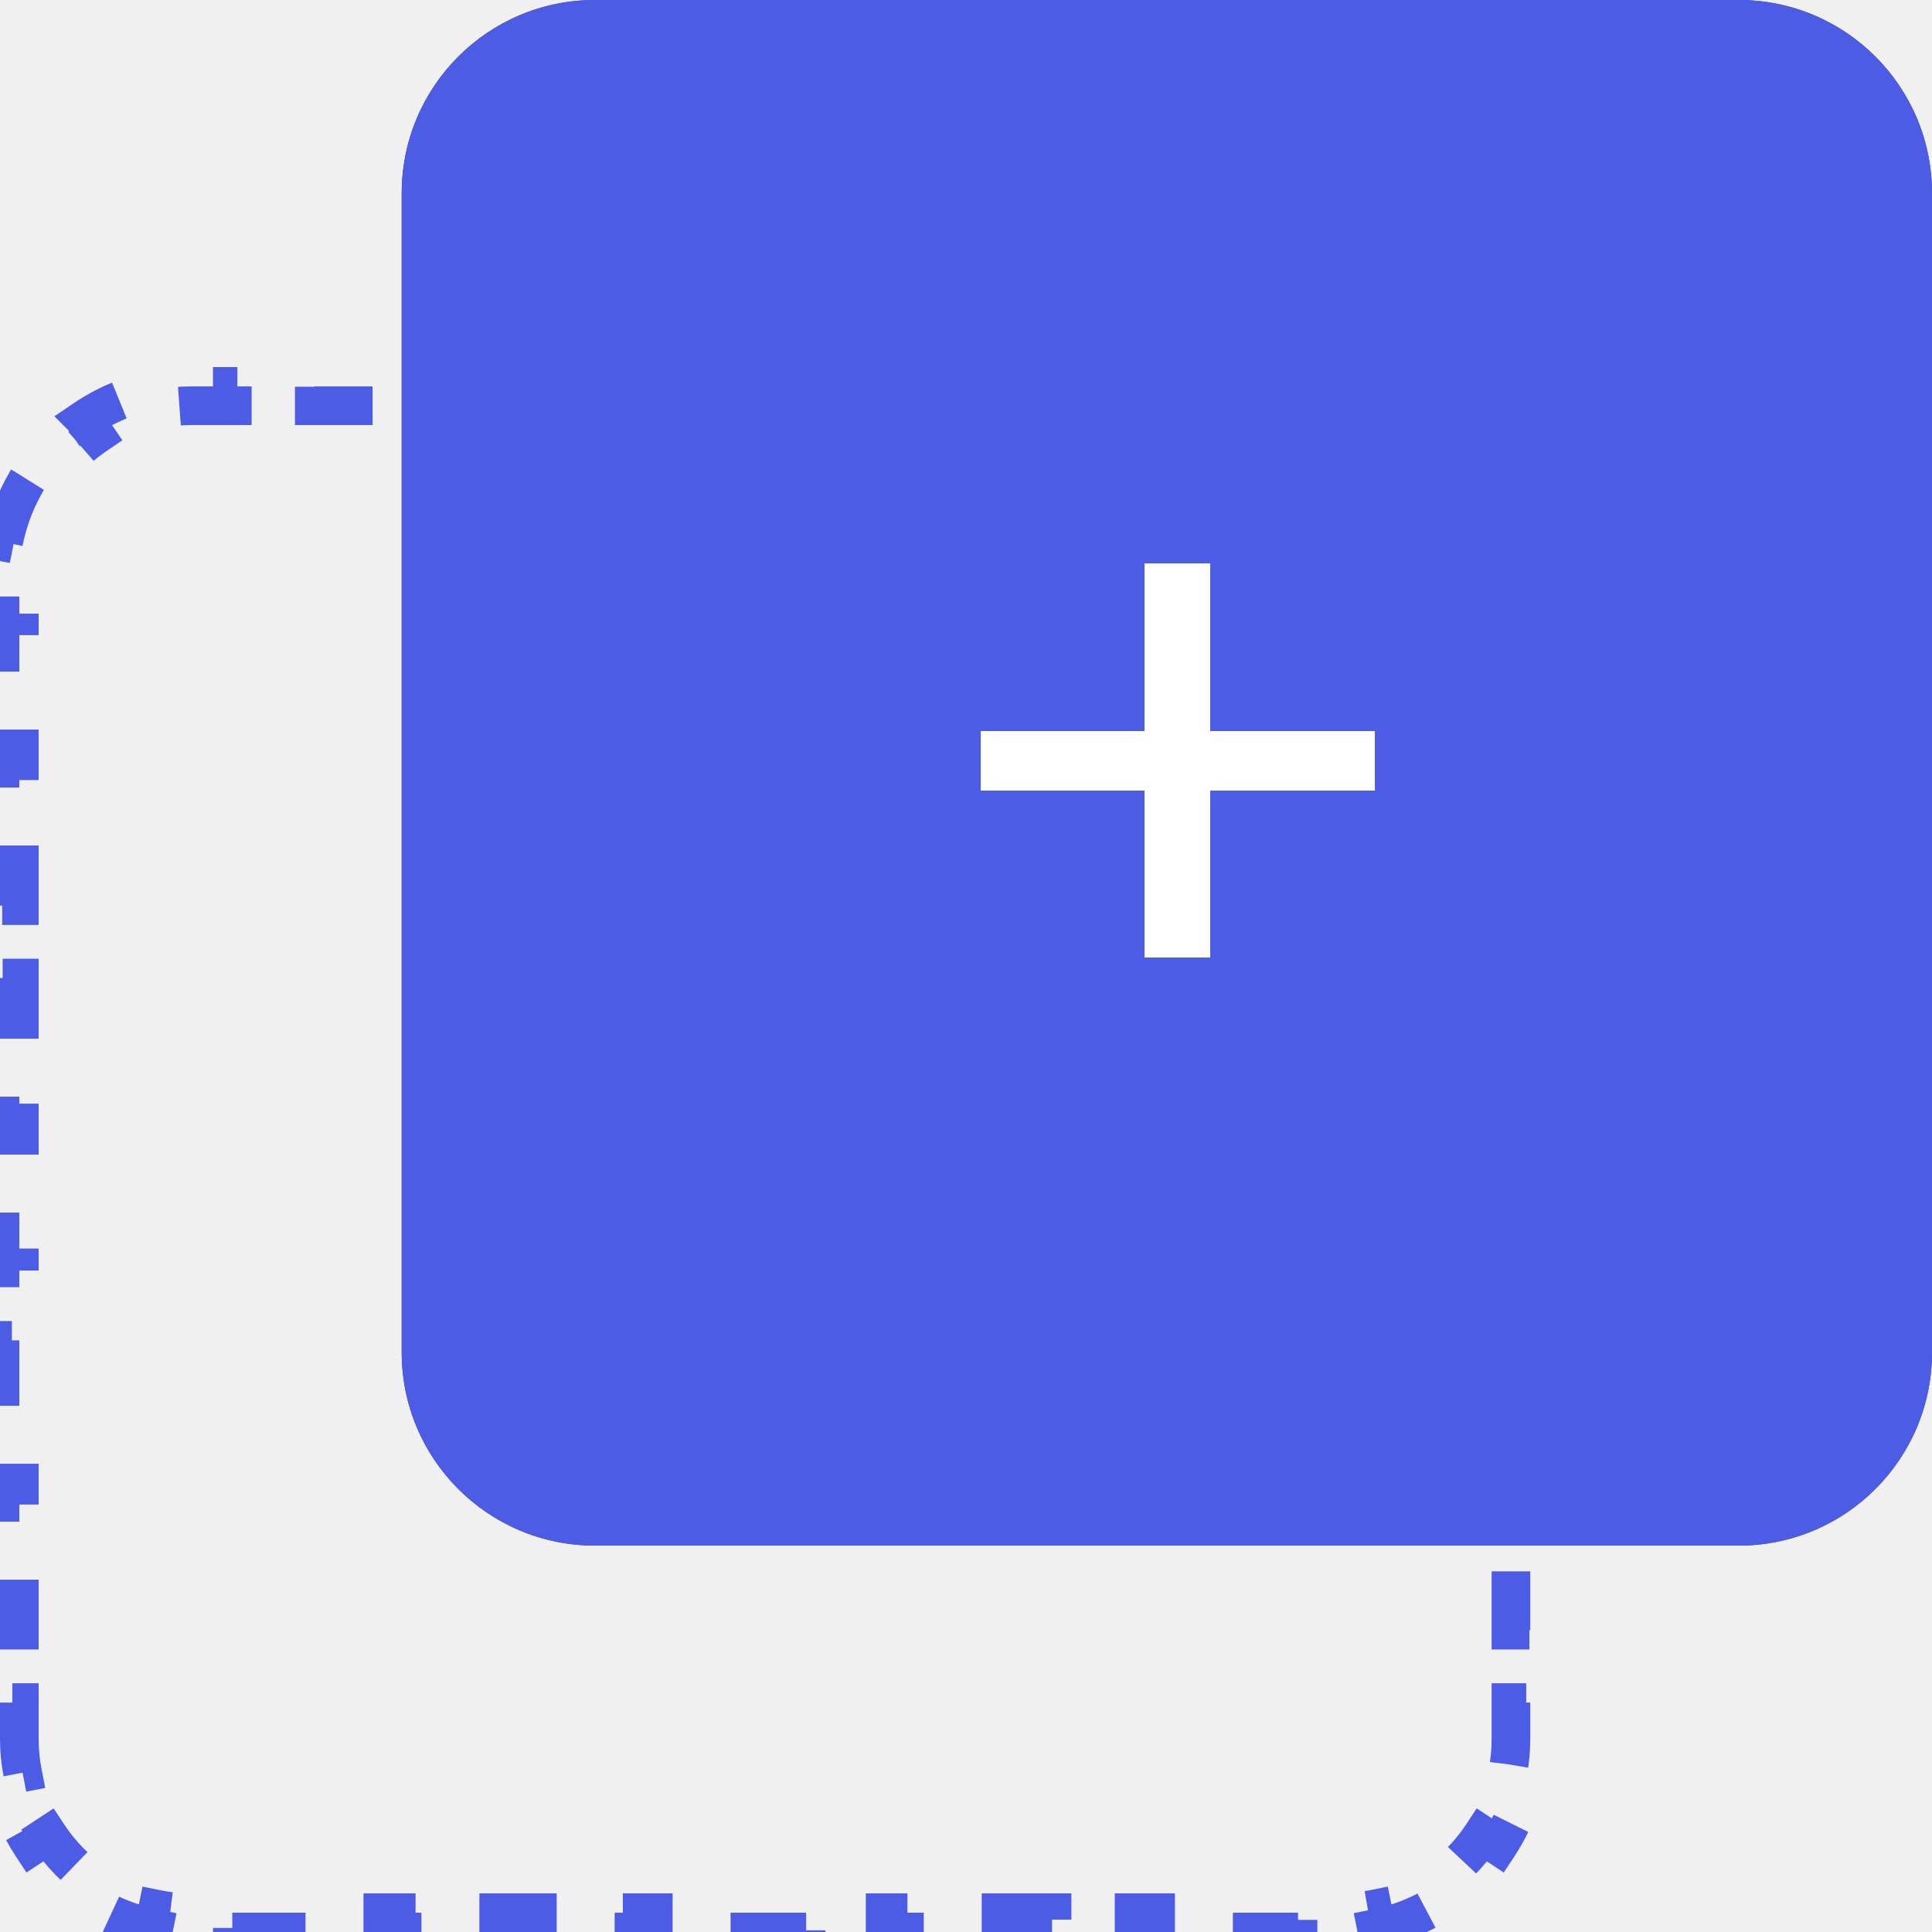
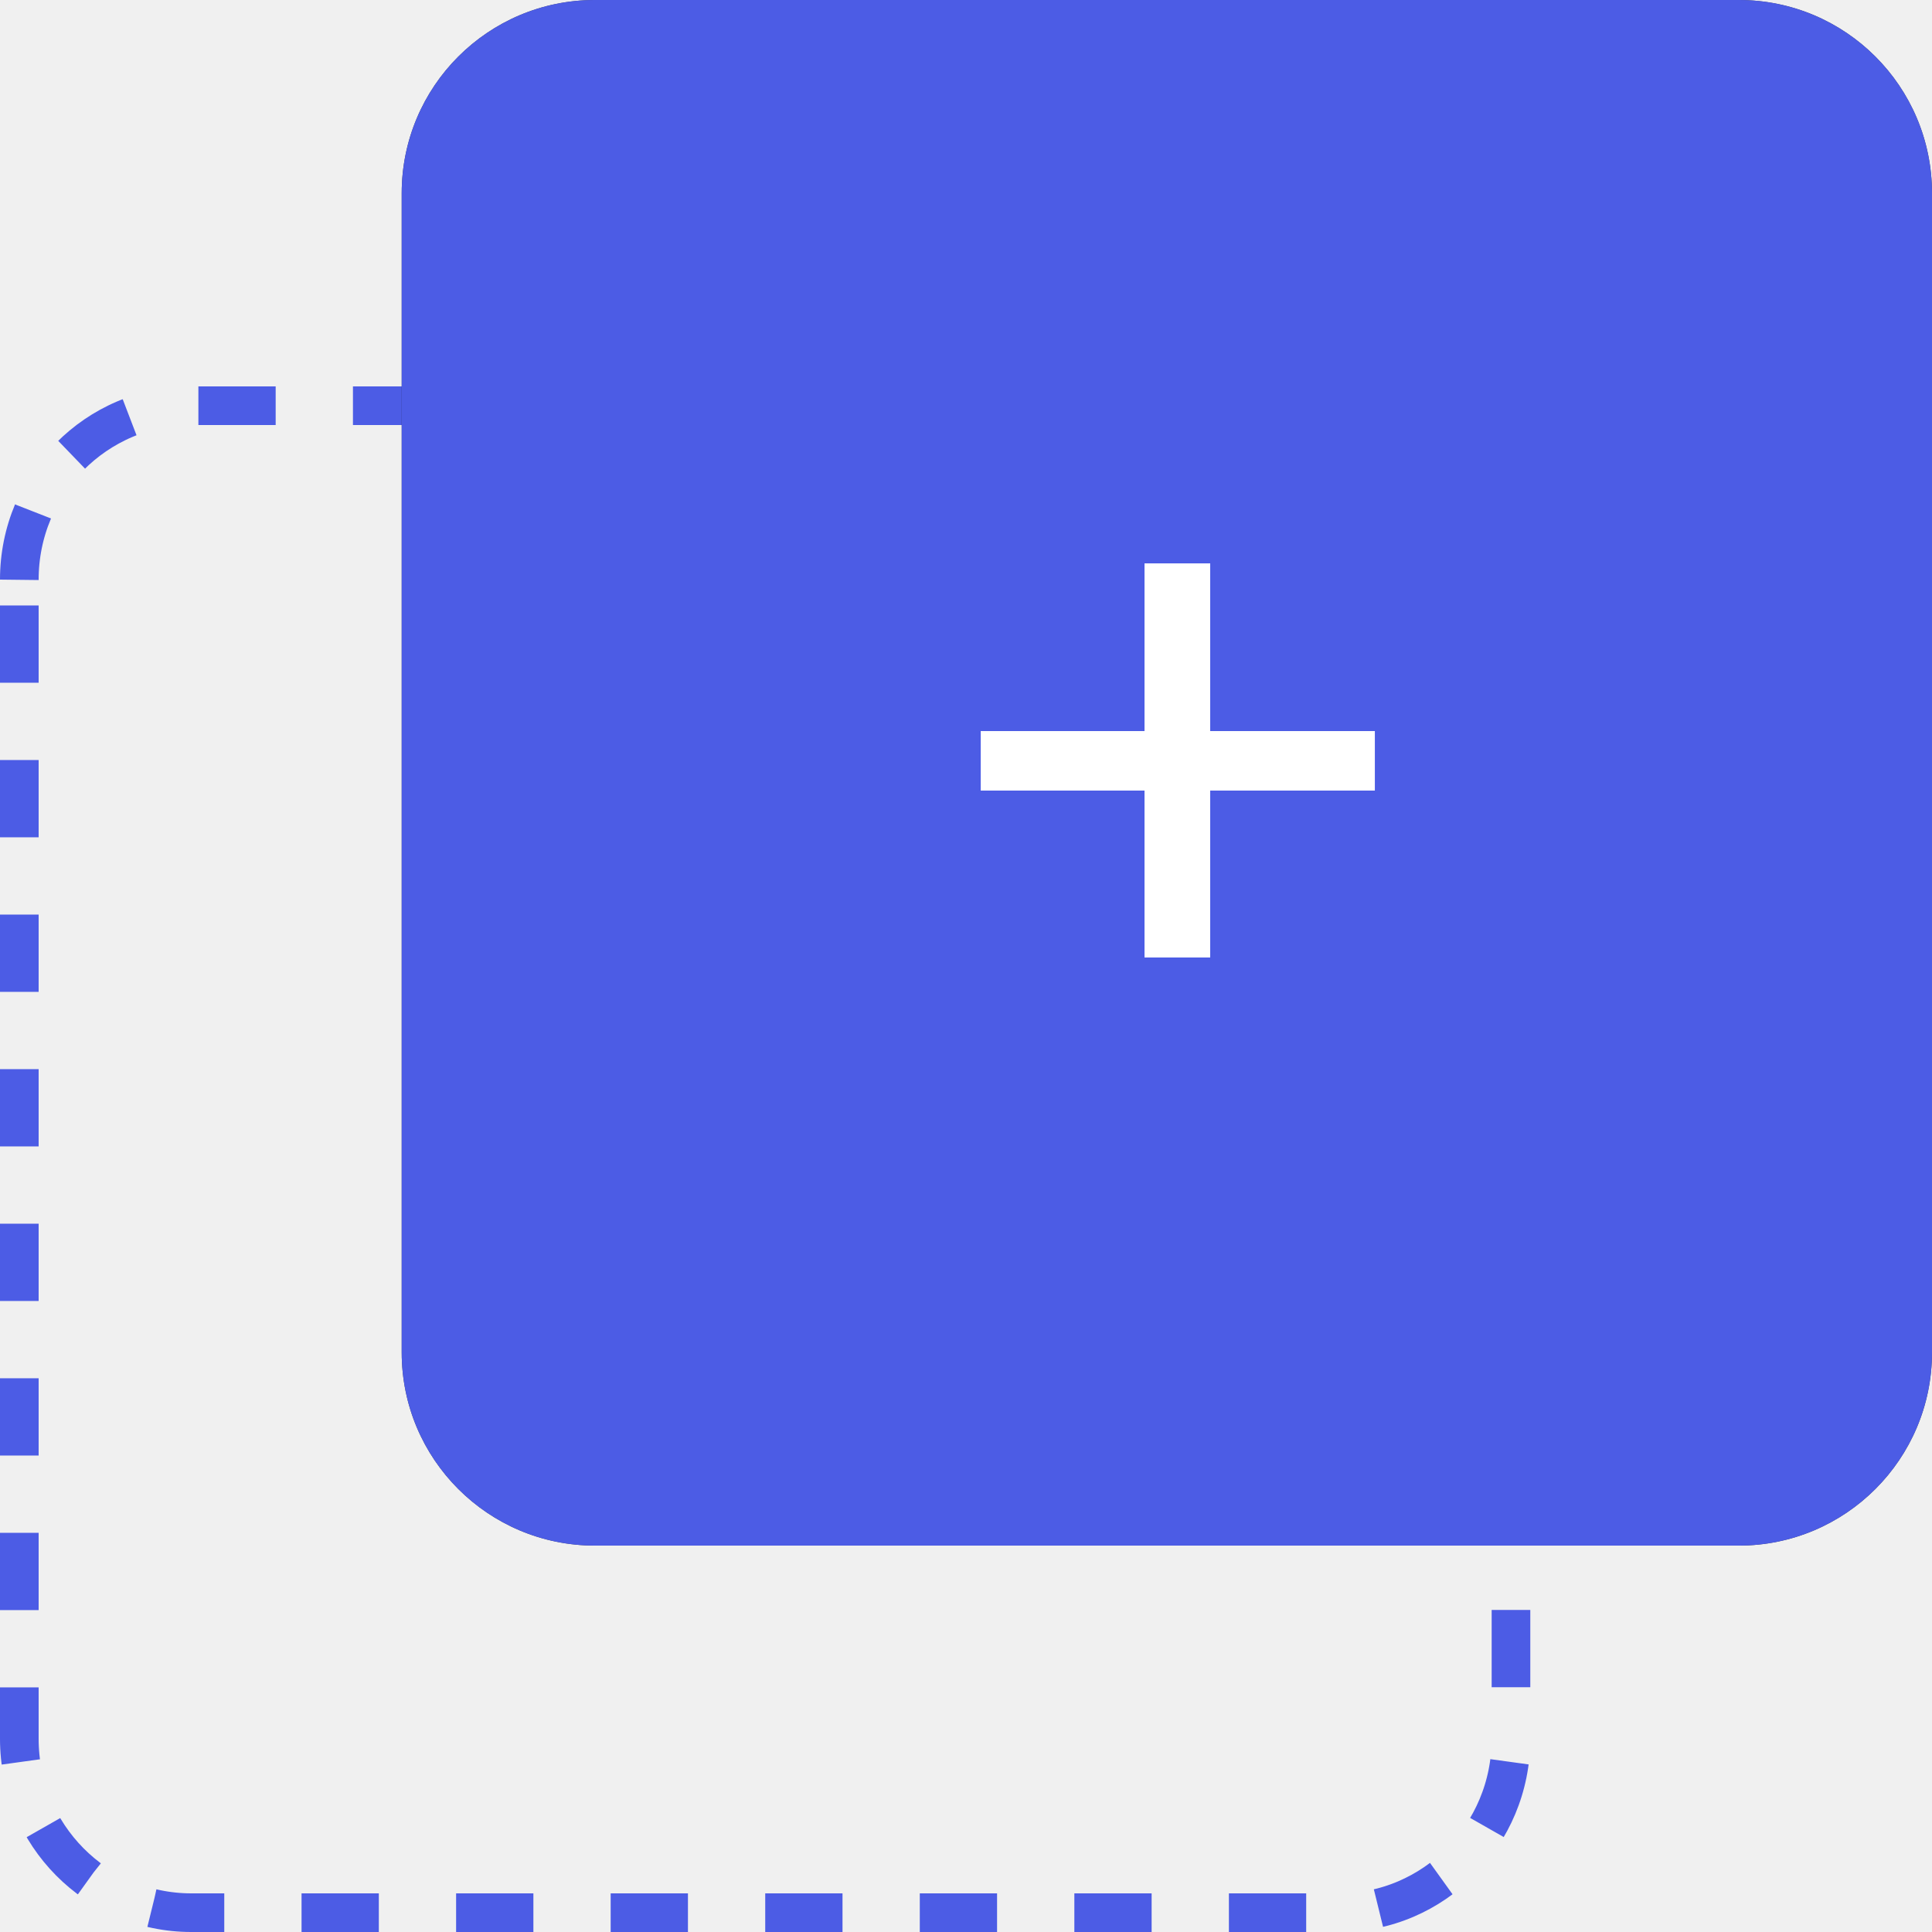
<svg xmlns="http://www.w3.org/2000/svg" width="50" height="50" viewBox="0 0 50 50" fill="none">
-   <path d="M38.775 12.231C39.129 12.767 39.381 13.375 39.509 14.029L39.02 14.124C39.075 14.407 39.103 14.7 39.103 15V15.938H39.603V17.812H39.103V19.688H39.603V21.562H39.103V23.438H39.603V25.312H39.103V27.188H39.603V29.062H39.103V30.938H39.603V32.812H39.103V34.688H39.603V36.562H39.103V38.438H39.603V40.312H39.103V42.188H39.603V44.062H39.103V45C39.103 45.3 39.075 45.593 39.02 45.876L39.509 45.97C39.381 46.624 39.129 47.232 38.775 47.768L38.359 47.493C38.035 47.985 37.617 48.409 37.133 48.738L37.413 49.151C36.881 49.513 36.275 49.773 35.623 49.903L35.525 49.414C35.244 49.471 34.952 49.5 34.653 49.5H33.593V50H31.471V49.5H29.35V50H27.227V49.5H25.106V50H22.984V49.5H20.863V50H18.741V49.5H16.619V50H14.498V49.5H12.376V50H10.255V49.5H8.133V50H6.012V49.5H4.95C4.651 49.5 4.36 49.471 4.078 49.414L3.979 49.902C3.328 49.771 2.722 49.513 2.189 49.151L2.472 48.738C1.987 48.409 1.569 47.985 1.245 47.493L0.827 47.768C0.474 47.232 0.221 46.624 0.094 45.97L0.584 45.876C0.529 45.593 0.5 45.3 0.5 45V44.062H0V42.188H0.5V40.312H0V38.438H0.5V36.562H0V34.688H0.5V32.812H0V30.938H0.5V29.062H0V27.188H0.5V25.312H0V23.438H0.5V21.562H0V19.688H0.5V17.812H0V15.938H0.5V15C0.5 14.7 0.529 14.407 0.584 14.124L0.094 14.029C0.221 13.375 0.474 12.767 0.827 12.231L1.245 12.507C1.569 12.015 1.987 11.591 2.472 11.262L2.19 10.849L2.189 10.848C2.722 10.486 3.328 10.228 3.979 10.097L4.078 10.586C4.36 10.529 4.651 10.5 4.95 10.5H6.012V10H8.133V10.5H10.255V10H12.376V10.5H14.498V10H16.619V10.5H18.741V10H20.863V10.5H22.984V10H25.106V10.5H27.227V10H29.35V10.5H31.471V10H33.593V10.5H34.653C34.952 10.5 35.244 10.529 35.525 10.586L35.623 10.096C36.275 10.226 36.881 10.486 37.413 10.848V10.849L37.133 11.262C37.617 11.591 38.035 12.015 38.359 12.507L38.775 12.231Z" stroke="#4C5CE5" stroke-miterlimit="10" stroke-dasharray="2 2" />
+   <mask id="path-1-inside-1_2997_2730" fill="white">
+     <path d="M0 15C0 12.239 2.216 10 4.95 10H34.654C37.388 10 39.604 12.239 39.604 15V45C39.604 47.761 37.388 50 34.654 50H4.95C2.216 50 0 47.761 0 45V15Z" />
+   </mask>
+   <path d="M0 15C0 12.239 2.216 10 4.95 10H34.654C37.388 10 39.604 12.239 39.604 15V45C39.604 47.761 37.388 50 34.654 50H4.95C2.216 50 0 47.761 0 45V15Z" stroke="#4C5CE5" stroke-width="2" stroke-miterlimit="10" stroke-dasharray="2 2" mask="url(#path-1-inside-1_2997_2730)" />
  <rect x="10.396" width="39.604" height="40" rx="5" fill="#16182B" fill-opacity="0.8" />
  <rect x="10.396" width="39.604" height="40" rx="5" fill="#4C5CE5" />
  <path d="M35.581 20.46H31.32V24.78H29.62V20.46H25.381V18.92H29.62V14.58H31.32V18.92H35.581V20.46Z" fill="white" />
</svg>
